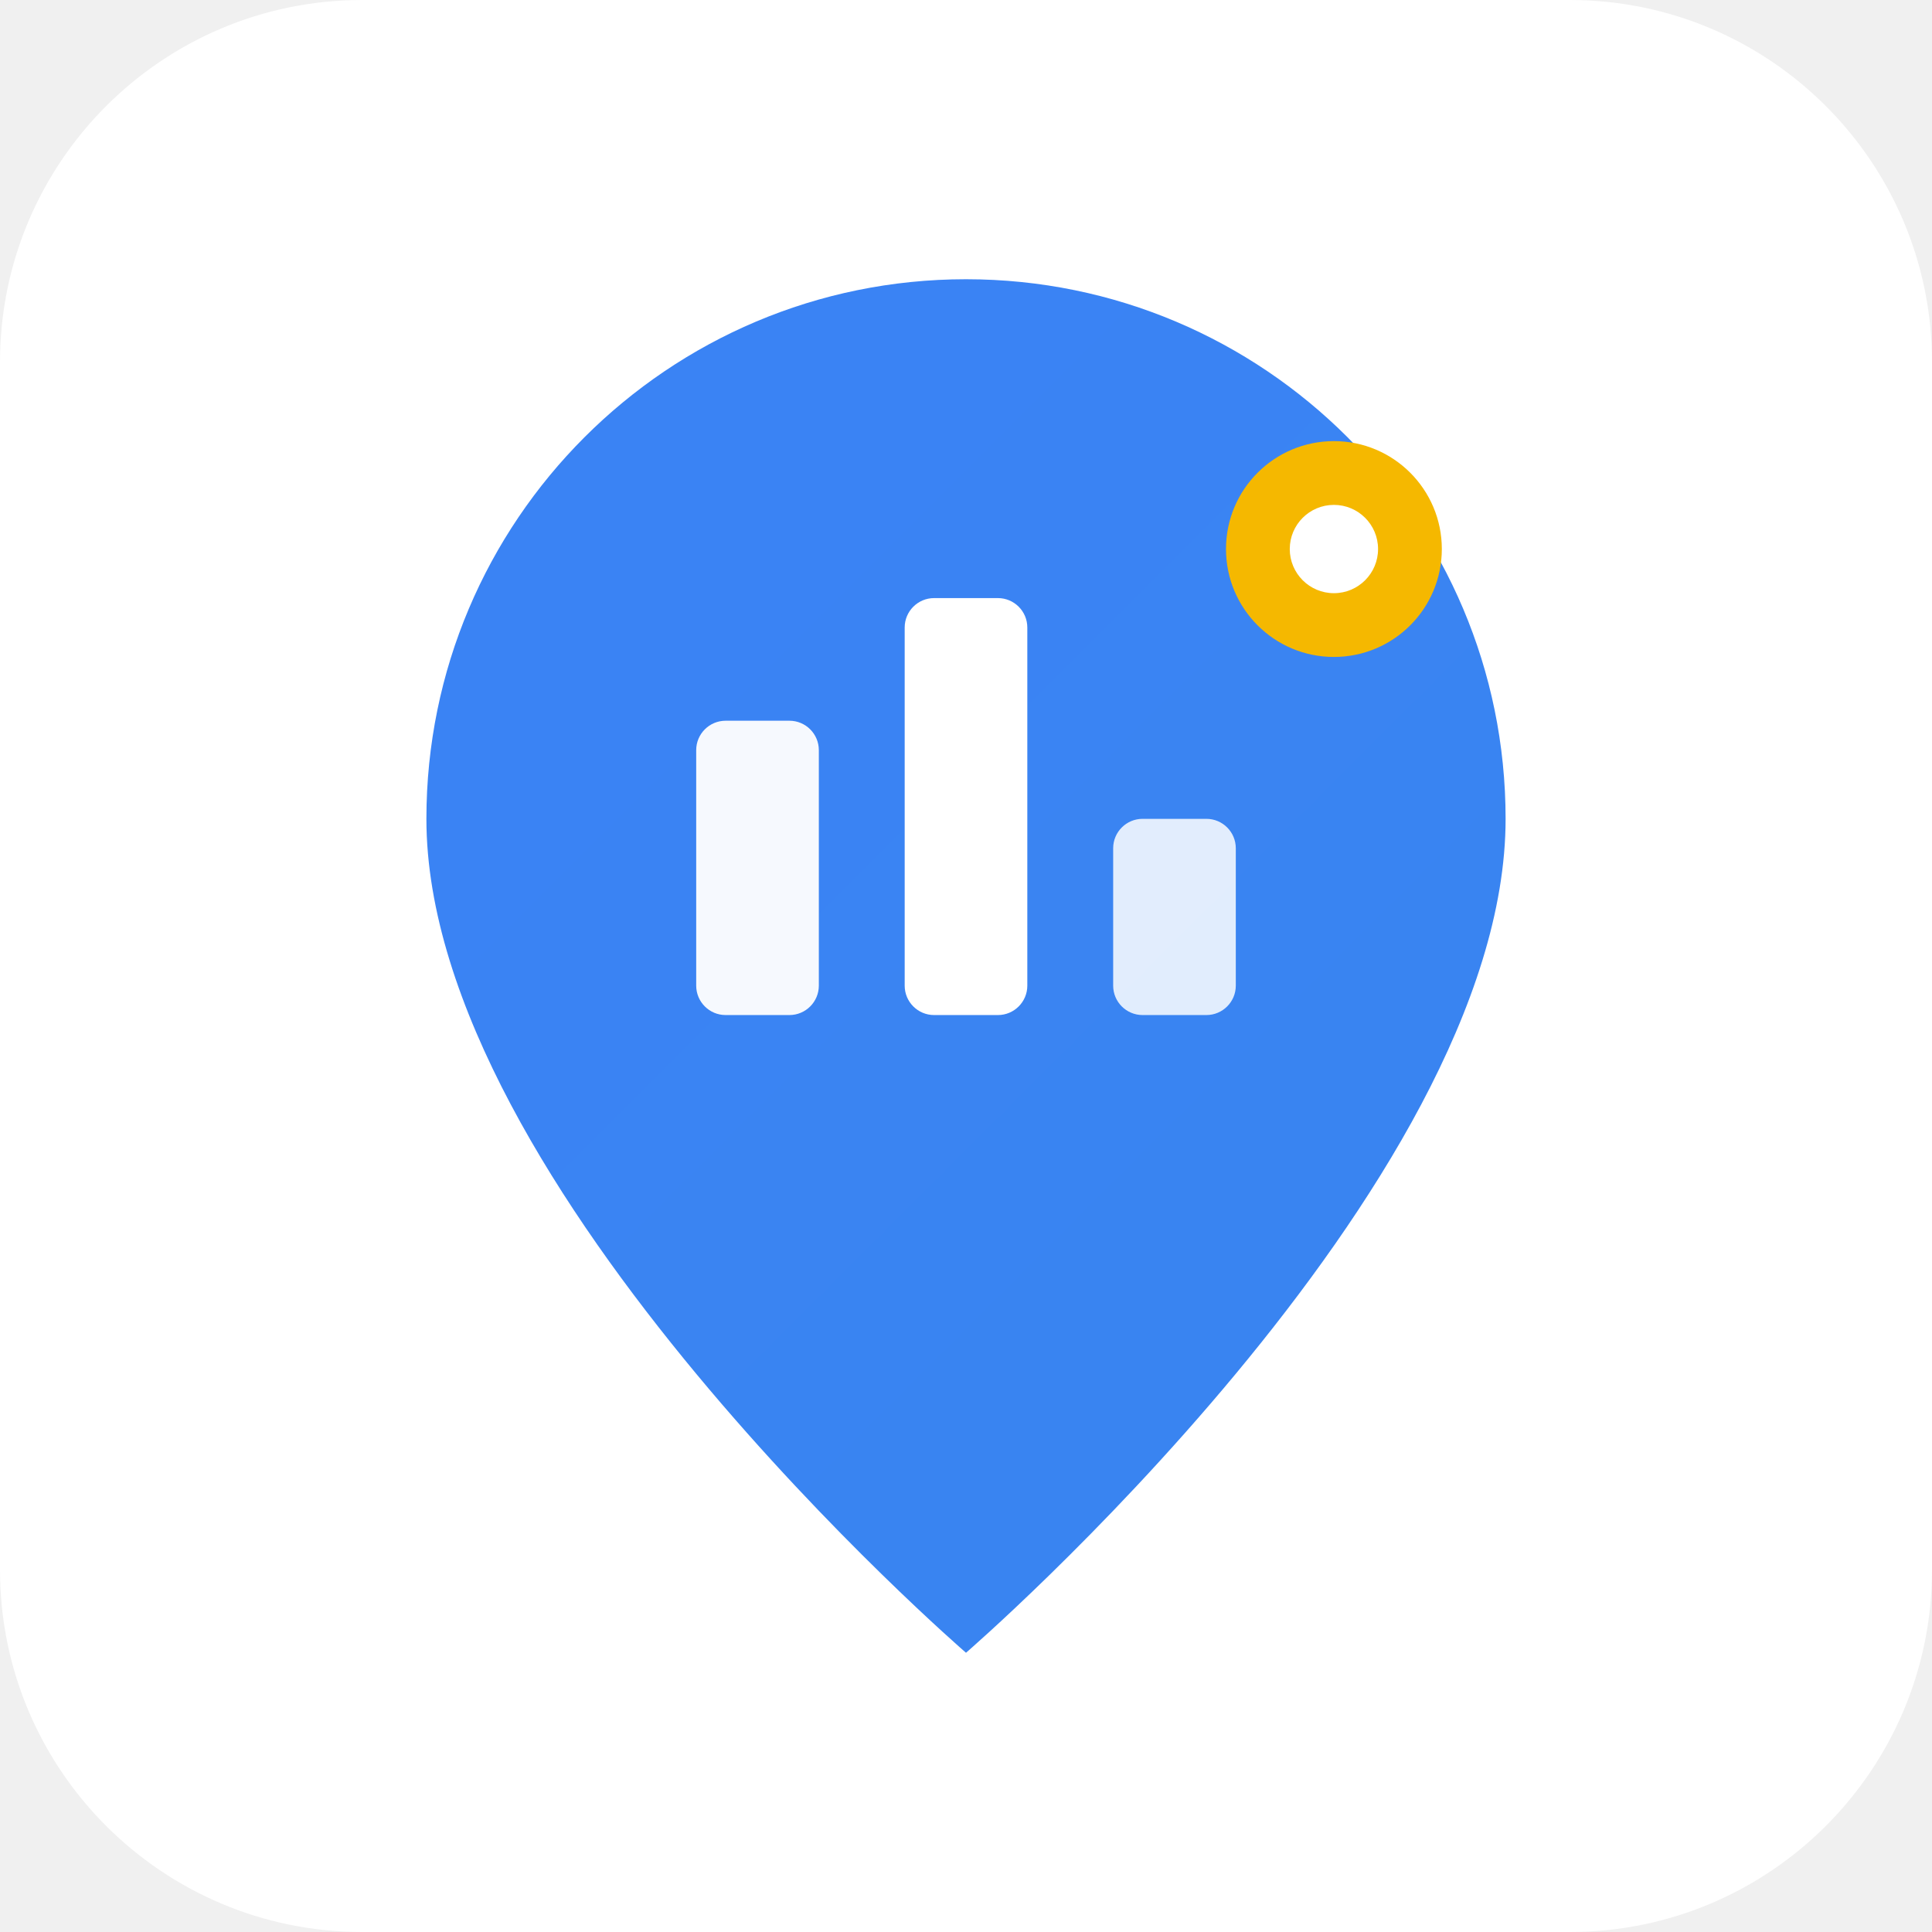
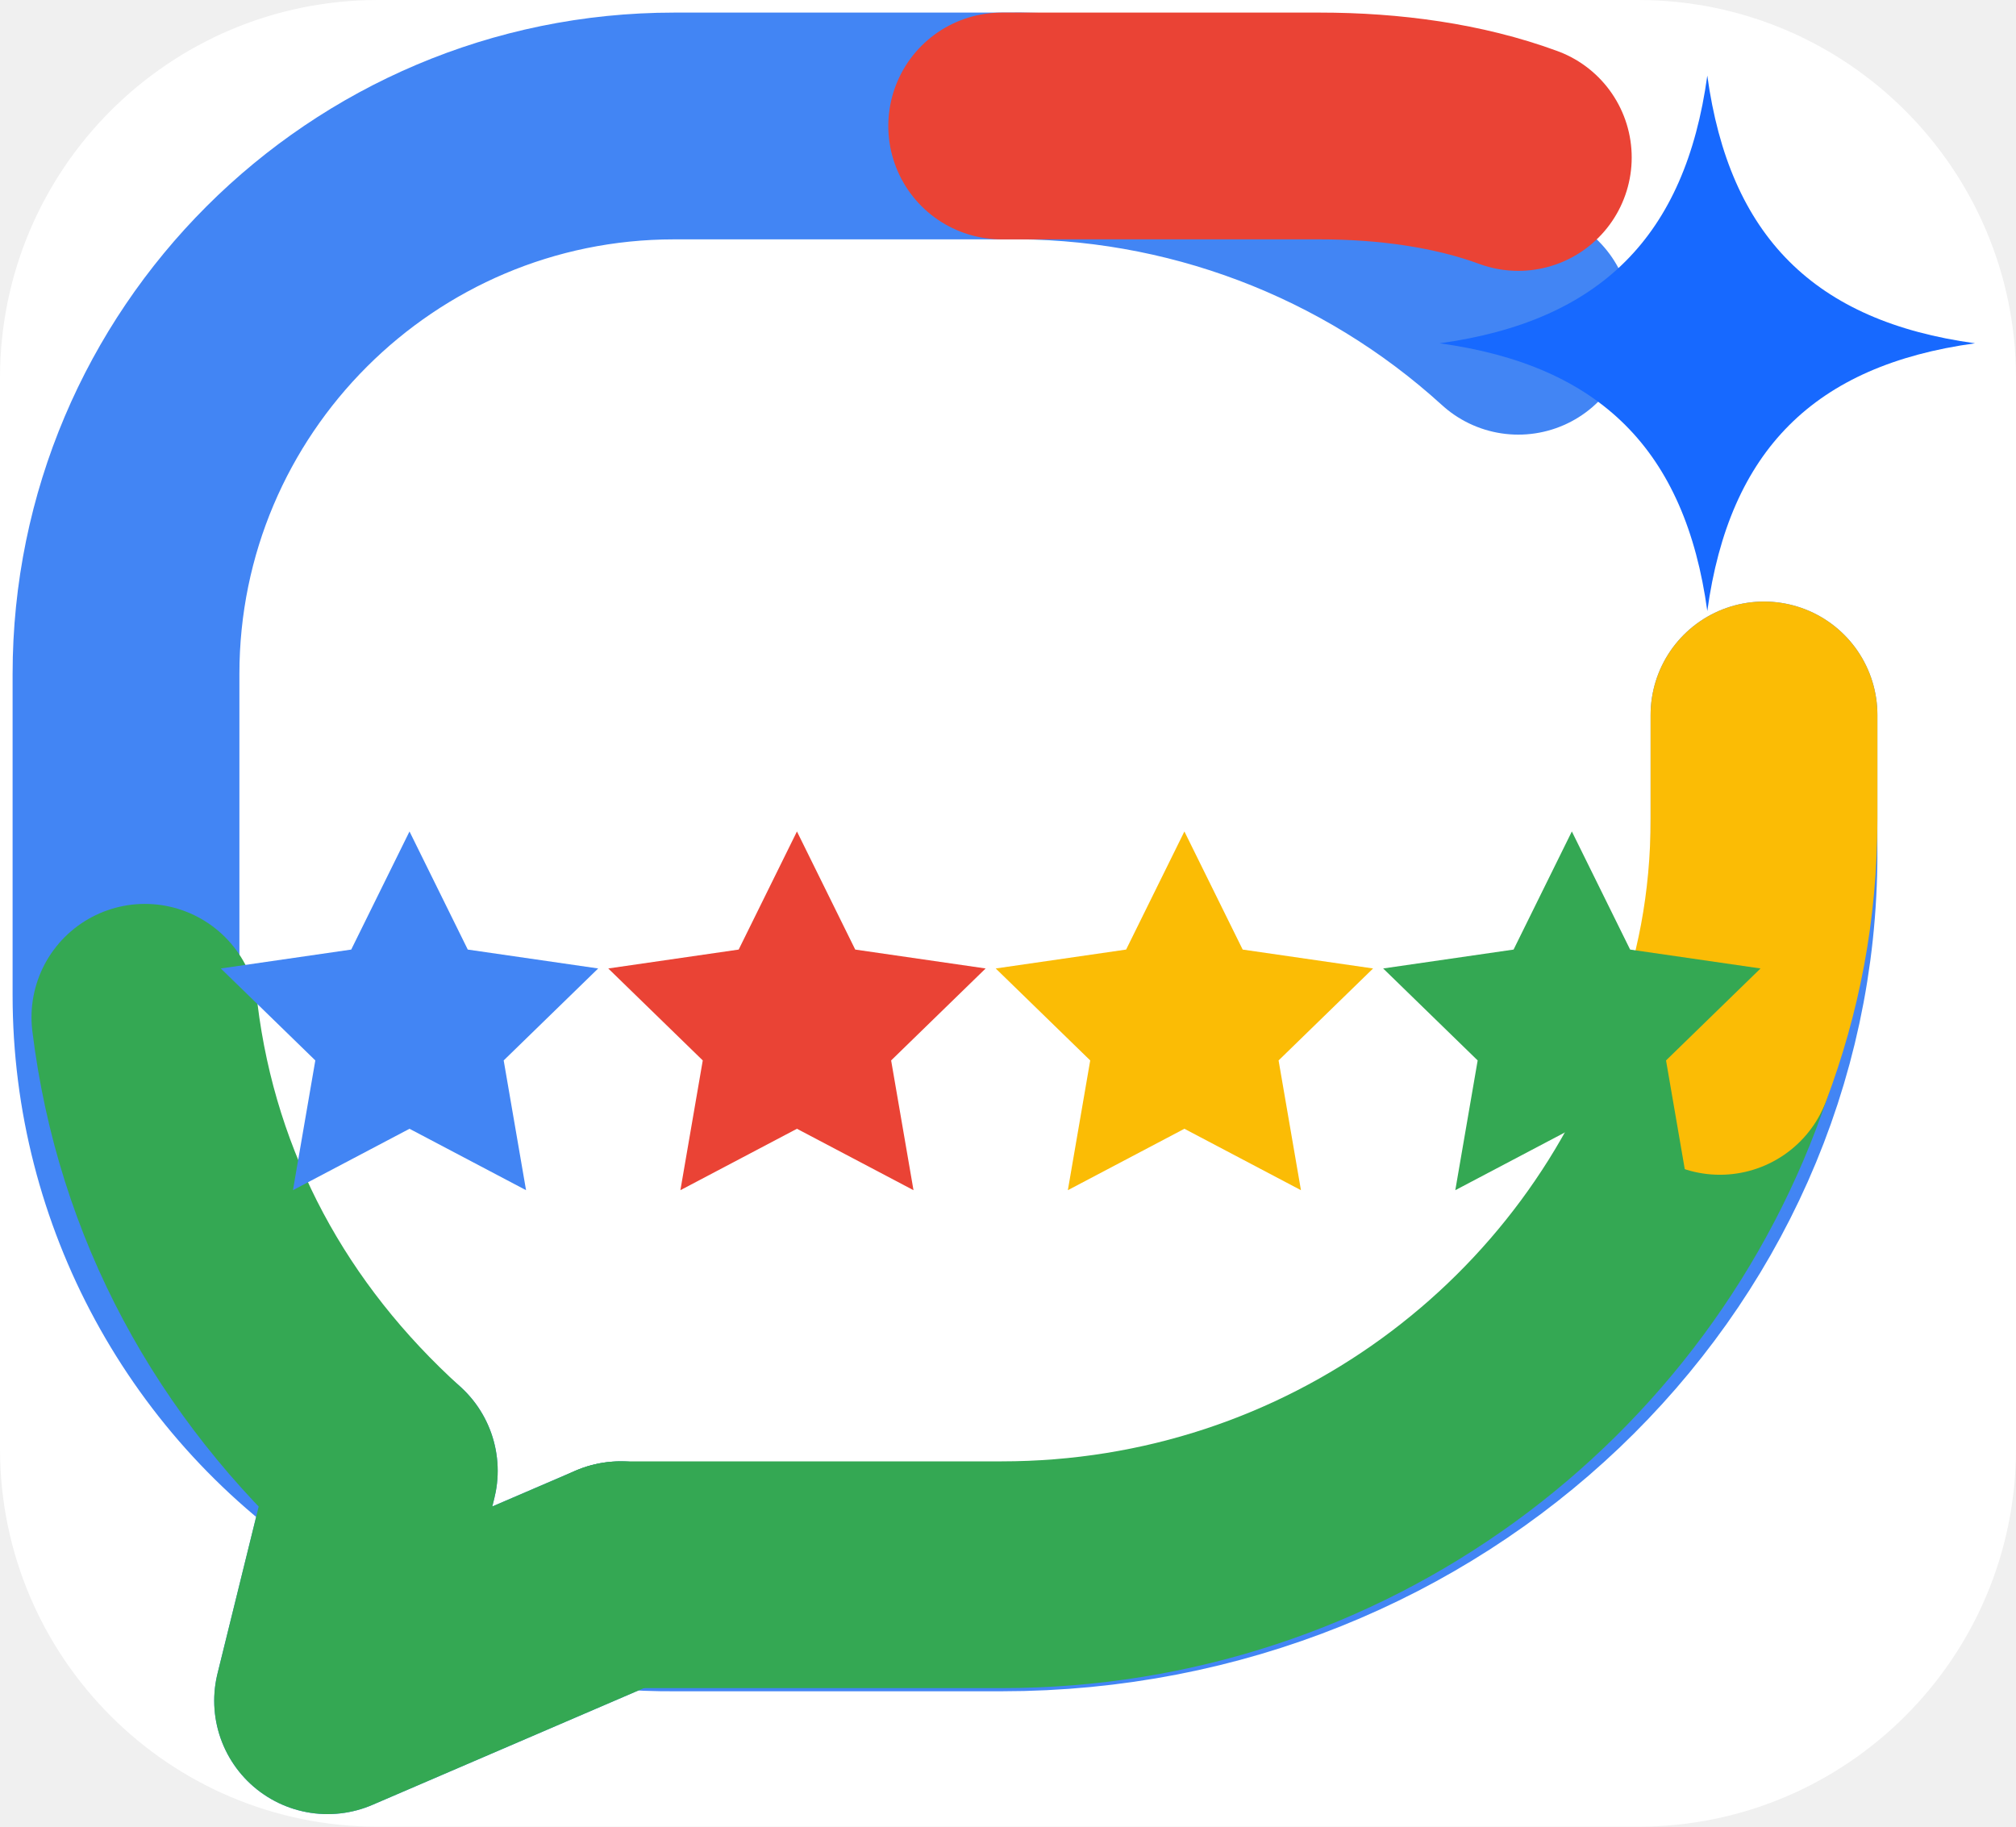
- <svg xmlns="http://www.w3.org/2000/svg" viewBox="0 0 512 512" fill="none">
-   <defs>
-     <linearGradient id="g" x1="0" y1="0" x2="512" y2="512" gradientUnits="userSpaceOnUse">
-       <stop offset="0%" stop-color="#3B82F6" />
-       <stop offset="100%" stop-color="#10B981" />
-     </linearGradient>
-   </defs>
-   <rect width="512" height="512" rx="96" fill="#ffffff" />
-   <g transform="translate(48,48) scale(13)">
-     <path d="M16 2C9.925 2 5 6.925 5 13c0 7.5 11 17 11 17s11-9.5 11-17c0-6.075-4.925-11-11-11z" fill="url(#g)" />
-     <rect x="10.5" y="11" width="2.5" height="6" rx="0.6" fill="#ffffff" opacity="0.95" />
-     <rect x="14.75" y="8.5" width="2.5" height="8.5" rx="0.6" fill="#ffffff" />
-     <rect x="19" y="13" width="2.5" height="4" rx="0.6" fill="#ffffff" opacity="0.85" />
-     <circle cx="23.5" cy="7.5" r="2.2" fill="#F5B800" />
-     <circle cx="23.5" cy="7.5" r="0.9" fill="#ffffff" />
-   </g>
+ <svg xmlns="http://www.w3.org/2000/svg" viewBox="0 0 64 58" fill="none">
+   <rect width="64" height="58" rx="12" fill="#fff" />
+   <path d="M48.2 10.2A23.8 23.8 0 0 0 31.8 4H21.4C11.8 4 4 11.8 4 21.4v10.2c0 6.1 3.1 11.8 8.2 15.1L10.4 54l9.3-4c.6.1 1.2.1 1.7.1h10.4C45.2 50.1 56 39.8 56 27.1v-4.4" stroke="#4285F4" stroke-width="7.2" stroke-linecap="round" stroke-linejoin="round" />
+   <path d="M4.6 32.3c.7 5.7 3.4 10.6 7.6 14.4L10.4 54l9.3-4" stroke="#34A853" stroke-width="7.2" stroke-linecap="round" stroke-linejoin="round" />
+   <path d="M19.7 50h12.1c10.6 0 19.6-6.8 22.8-16.3" stroke="#34A853" stroke-width="7.2" stroke-linecap="round" />
+   <path d="M54.6 33.7c.9-2.4 1.4-4.9 1.4-7.7v-3.3" stroke="#FBBC05" stroke-width="7.2" stroke-linecap="round" />
+   <path d="M31.8 4h10.1c2.2 0 4.4.3 6.3 1" stroke="#EA4335" stroke-width="7.2" stroke-linecap="round" />
+   <path d="M13 26.4l1.85 3.75 4.14.6-3 2.92.71 4.12L13 35.84l-3.7 1.95.71-4.12-3-2.92 4.14-.6L13 26.4Z" fill="#4285F4" />
+   <path d="M25.3 26.4l1.85 3.75 4.14.6-3 2.92.71 4.12-3.7-1.95-3.7 1.95.71-4.12-3-2.92 4.14-.6 1.85-3.75Z" fill="#EA4335" />
+   <path d="M37.6 26.4l1.85 3.75 4.14.6-3 2.92.71 4.12-3.7-1.95-3.7 1.95.71-4.12-3-2.92 4.14-.6 1.85-3.75Z" fill="#FBBC05" />
+   <path d="M49.9 26.4l1.85 3.75 4.14.6-3 2.92.71 4.12-3.7-1.95-3.7 1.95.71-4.12-3-2.92 4.14-.6 1.85-3.75Z" fill="#34A853" />
+   <path d="M54.2 2.4c.7 5.1 3.4 7.8 8.5 8.5-5.1.7-7.8 3.4-8.5 8.5-.7-5.1-3.4-7.8-8.5-8.5 5.1-.7 7.8-3.4 8.5-8.5Z" fill="#1769FF" />
</svg>
